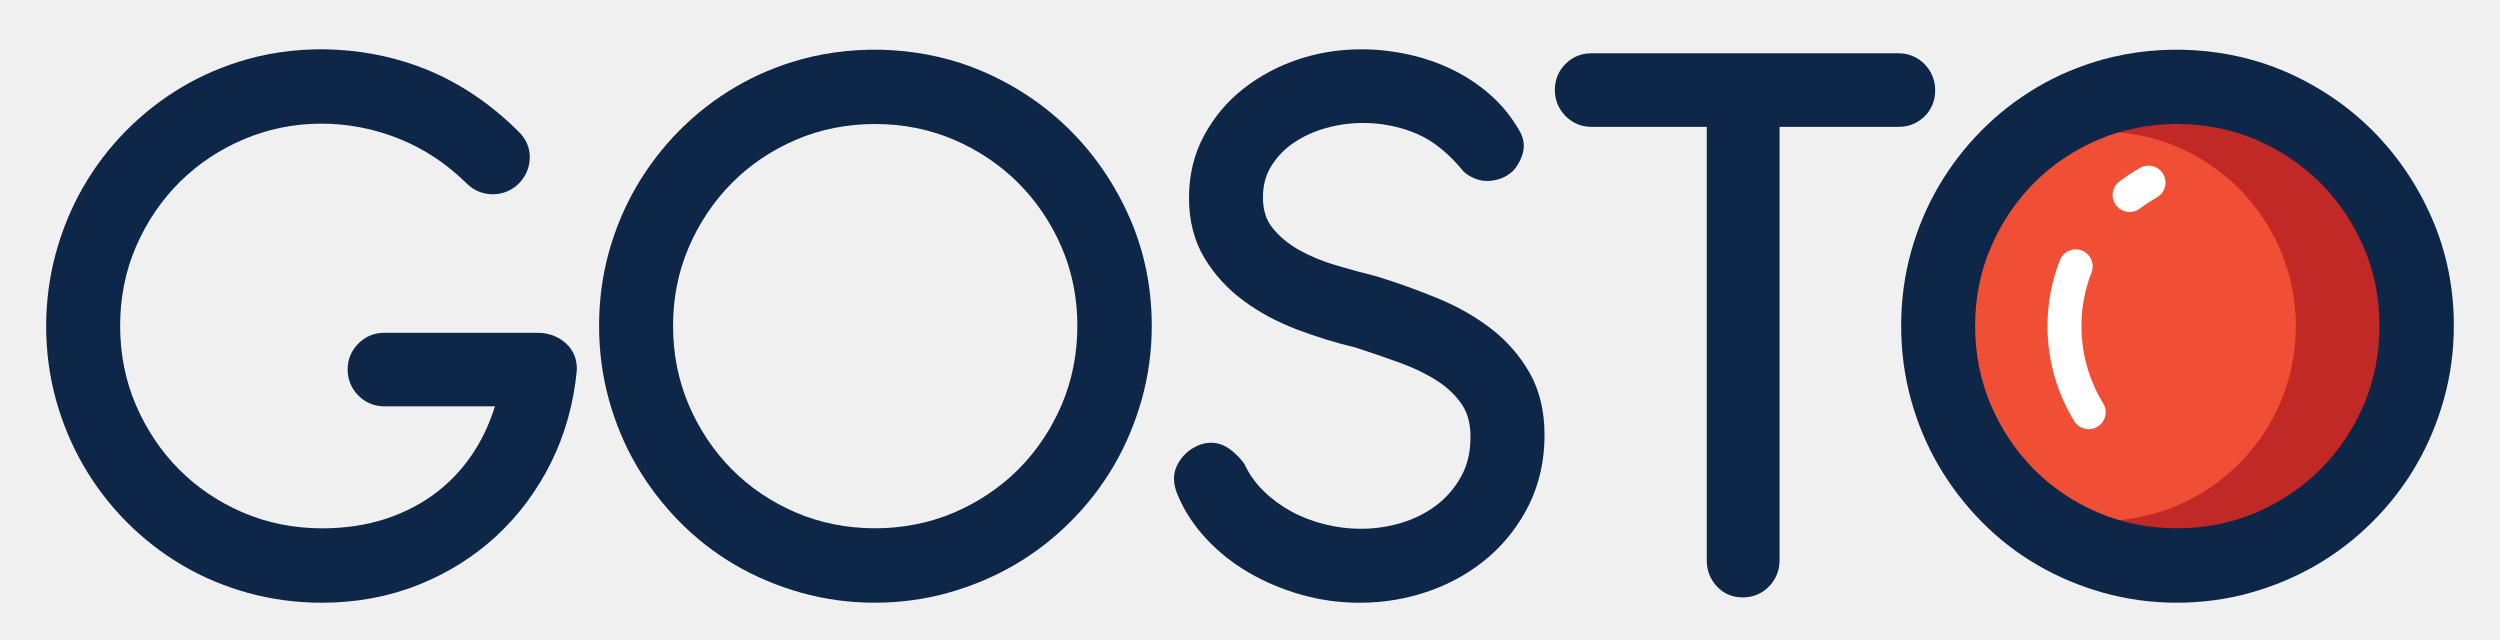
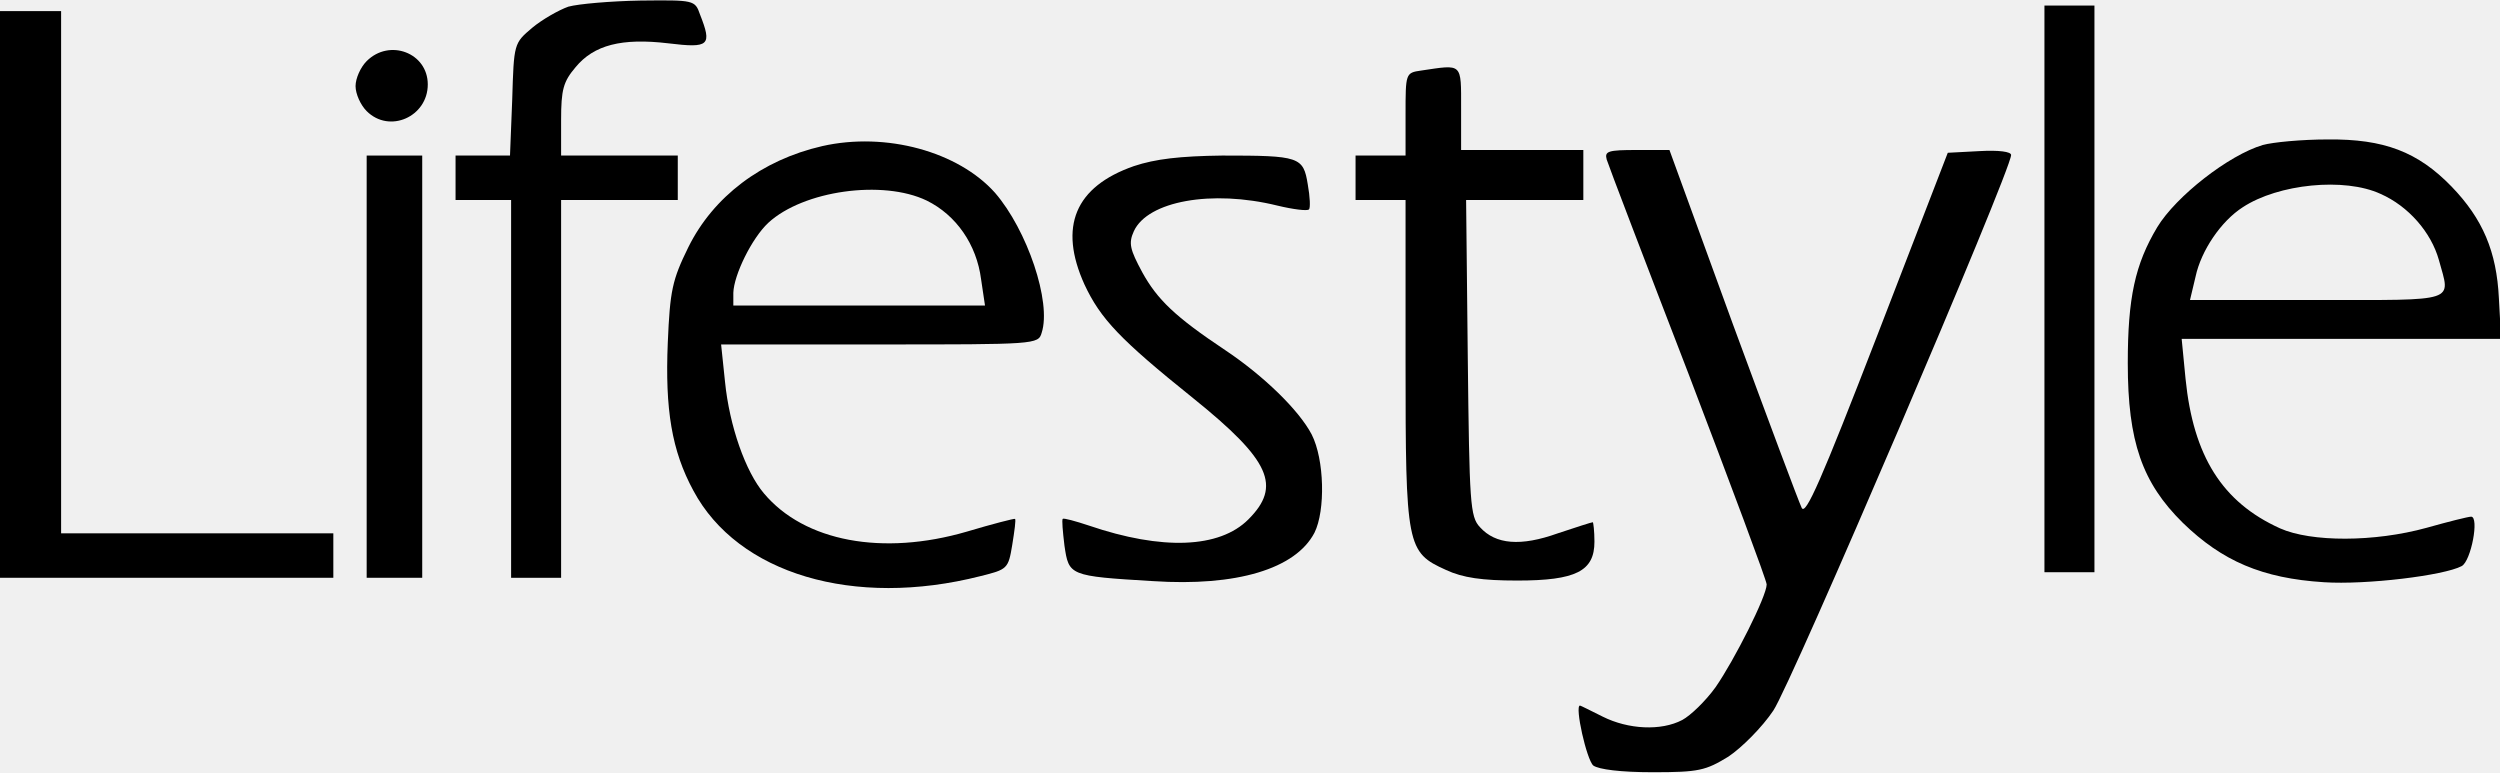
- <svg xmlns="http://www.w3.org/2000/svg" version="1.1" id="Layer_1" x="0px" y="0px" width="588.667px" height="150.667px" viewBox="0 0 588.667 150.667" enable-background="new 0 0 588.667 150.667" xml:space="preserve">
-   <g>
-     <path fill="#0E2748" d="M126.831,78.358H90.473c-2.366,0-4.485,0.887-6.136,2.583c-1.645,1.693-2.479,3.725-2.479,6.027   c0,2.375,0.84,4.434,2.479,6.123c1.639,1.688,3.764,2.586,6.136,2.586h26.064c-1.112,3.604-2.622,6.959-4.495,9.992   c-2.404,3.893-5.424,7.276-8.964,10.047c-3.554,2.77-7.655,4.932-12.196,6.428c-4.573,1.502-9.617,2.262-14.993,2.262   c-6.64,0-12.918-1.248-18.662-3.715c-5.769-2.48-10.843-5.902-15.084-10.174c-4.251-4.279-7.664-9.381-10.142-15.146   c-2.467-5.746-3.714-12.023-3.714-18.665c0-6.701,1.281-13.017,3.803-18.788c2.537-5.797,6.008-10.894,10.317-15.146   c4.305-4.243,9.395-7.621,15.142-10.038C68.771,28,81.927,27.84,93.946,32.659c5.865,2.338,11.228,5.886,15.943,10.534   c1.665,1.671,3.767,2.558,6.245,2.558h0.01c2.368-0.053,4.403-0.912,6.095-2.607c1.619-1.705,2.463-3.723,2.506-6.002   c0.046-2.34-0.887-4.49-2.646-6.156c-6.427-6.43-13.657-11.315-21.499-14.545c-13.279-5.447-28.839-6.301-42.363-2.498   c-5.547,1.564-10.781,3.803-15.56,6.658c-4.776,2.854-9.186,6.32-13.103,10.301c-3.911,3.971-7.292,8.43-10.055,13.257   c-2.75,4.803-4.902,10.038-6.396,15.546c-1.496,5.518-2.254,11.271-2.254,17.1c0,5.973,0.776,11.795,2.302,17.309   c1.525,5.506,3.712,10.73,6.499,15.543c2.786,4.809,6.186,9.252,10.1,13.199c3.908,3.941,8.319,7.381,13.107,10.207   c4.775,2.818,10.009,5.022,15.568,6.561c5.559,1.523,11.395,2.301,17.352,2.301c8.037,0,15.646-1.406,22.616-4.168   c6.952-2.764,13.151-6.637,18.429-11.512c5.273-4.873,9.613-10.699,12.904-17.313c3.293-6.638,5.34-13.904,6.079-21.769   c0.087-2.592-0.839-4.813-2.681-6.418C131.433,79.25,129.343,78.452,126.831,78.358z" />
-     <path fill="#0E2748" d="M252.048,30.743c-5.881-5.876-12.84-10.57-20.693-13.951c-13.131-5.65-28.813-6.617-42.721-2.811   c-5.553,1.537-10.789,3.743-15.563,6.564c-4.793,2.828-9.203,6.261-13.109,10.199c-3.898,3.932-7.299,8.355-10.091,13.15   c-2.794,4.775-4.985,9.992-6.507,15.494c-1.53,5.515-2.301,11.34-2.301,17.313c0,5.973,0.771,11.813,2.301,17.35   c1.52,5.539,3.713,10.775,6.5,15.553c2.787,4.779,6.183,9.22,10.092,13.188c3.926,3.994,8.338,7.429,13.127,10.22   c4.787,2.795,10.018,4.996,15.531,6.547c5.559,1.563,11.402,2.358,17.373,2.358c5.964,0,11.807-0.795,17.362-2.358   c5.518-1.553,10.743-3.754,15.542-6.547c4.778-2.783,9.219-6.213,13.199-10.203c3.986-3.98,7.421-8.426,10.207-13.203   c2.795-4.793,4.996-10.018,6.543-15.537c1.566-5.557,2.363-11.396,2.363-17.366c0-8.958-1.738-17.483-5.174-25.337   C262.614,43.549,257.907,36.61,252.048,30.743z M253.683,76.707c0,6.633-1.251,12.918-3.717,18.665   c-2.477,5.767-5.902,10.854-10.18,15.144c-4.279,4.274-9.375,7.701-15.136,10.178c-11.554,4.959-25.8,4.912-37.233,0   c-5.767-2.48-10.836-5.902-15.082-10.174c-4.258-4.289-7.672-9.385-10.14-15.146c-2.467-5.746-3.714-12.031-3.714-18.665   c0-6.573,1.247-12.802,3.714-18.515c2.468-5.73,5.882-10.808,10.14-15.104c4.248-4.281,9.327-7.703,15.082-10.175   c5.744-2.466,12.021-3.716,18.662-3.716c6.57,0,12.814,1.25,18.571,3.712c5.755,2.478,10.847,5.901,15.136,10.185   c4.277,4.283,7.703,9.363,10.18,15.098C252.432,63.905,253.683,70.134,253.683,76.707z" />
-     <path fill="#0E2748" d="M351.078,77.372c-3.66-2.814-7.899-5.225-12.607-7.16c-4.575-1.879-9.311-3.588-14.234-5.109   c-3.027-0.756-6.223-1.625-9.581-2.612c-3.182-0.923-6.139-2.151-8.796-3.644c-2.537-1.428-4.643-3.185-6.275-5.244   c-1.479-1.861-2.203-4.188-2.203-7.114c0-2.841,0.644-5.256,1.955-7.376c1.365-2.195,3.137-4.04,5.27-5.48   c2.223-1.498,4.727-2.654,7.445-3.433c7.742-2.229,15.601-1.267,21.617,1.325c3.805,1.641,7.465,4.598,10.889,8.779l0.447,0.434   c1.896,1.447,4.011,2.062,6.078,1.826c1.998-0.217,3.686-0.948,5.104-2.247c0.989-0.995,1.757-2.308,2.278-3.891   c0.623-1.919,0.367-3.891-0.695-5.639c-1.807-3.19-4.096-6.022-6.79-8.406c-2.655-2.35-5.663-4.354-8.944-5.964   c-3.244-1.588-6.775-2.805-10.479-3.609c-8.354-1.822-17.416-1.666-25.889,1.18c-4.736,1.592-9.055,3.899-12.829,6.854   c-3.826,2.996-6.948,6.695-9.28,10.995c-2.384,4.377-3.591,9.336-3.591,14.75c0,5.396,1.229,10.169,3.646,14.181   c2.34,3.895,5.452,7.288,9.242,10.076c3.687,2.721,7.933,4.998,12.627,6.779c4.547,1.721,9.239,3.158,13.739,4.215   c3.488,1.139,6.947,2.325,10.379,3.569c3.249,1.166,6.197,2.599,8.773,4.246c2.426,1.555,4.394,3.428,5.85,5.58   c1.365,2.024,2.031,4.534,2.031,7.67c0,3.502-0.726,6.603-2.164,9.226c-1.467,2.688-3.422,4.971-5.797,6.788   c-2.422,1.845-5.191,3.248-8.23,4.171c-6.075,1.86-12.411,1.797-18.191,0.35c-2.836-0.701-5.494-1.732-7.908-3.062   c-2.385-1.307-4.561-2.918-6.461-4.784c-1.854-1.83-3.336-3.902-4.401-6.154l-0.313-0.51c-1.742-2.209-3.461-3.603-5.256-4.258   c-2.024-0.74-4.254-0.496-6.375,0.694c-1.771,0.976-3.123,2.42-4.029,4.282c-1.041,2.13-0.904,4.63,0.375,7.361   c1.52,3.525,3.737,6.865,6.588,9.92c2.82,3.025,6.152,5.674,9.909,7.871c3.717,2.18,7.844,3.928,12.262,5.199   c4.443,1.279,9.115,1.932,13.888,1.932c5.718,0,11.261-0.942,16.479-2.795c5.248-1.863,9.924-4.547,13.896-7.977   c3.989-3.445,7.213-7.637,9.576-12.453c2.374-4.861,3.584-10.34,3.584-16.281c0-5.625-1.188-10.557-3.521-14.647   C357.892,83.776,354.832,80.276,351.078,77.372z" />
-     <path fill="#0E2748" d="M455.671,21.263c0-2.347-0.857-4.469-2.48-6.139c-1.65-1.683-3.77-2.574-6.133-2.574H374.72   c-2.393,0-4.442,0.84-6.1,2.506c-1.646,1.641-2.509,3.754-2.509,6.108c0,2.334,0.854,4.459,2.479,6.124   c1.645,1.691,3.77,2.58,6.127,2.58h27.171v102.095c0,2.352,0.794,4.398,2.331,6.064c1.583,1.729,3.685,2.643,6.089,2.643   c2.468,0,4.567-0.867,6.237-2.578c1.619-1.664,2.479-3.781,2.479-6.125V29.87h28.031c2.363,0,4.402-0.816,6.088-2.436   C454.798,25.822,455.671,23.686,455.671,21.263z" />
-     <circle fill="#C12926" cx="512.732" cy="76.81" r="49.414" />
-     <circle fill="#F04F35" cx="494.744" cy="76.809" r="45.857" />
-     <path fill="#0E2748" d="M572.625,51.37c-3.412-7.821-8.117-14.76-13.977-20.627c-5.885-5.876-12.846-10.57-20.695-13.951   c-13.137-5.65-28.814-6.617-42.719-2.811c-5.557,1.537-10.791,3.743-15.564,6.564c-4.791,2.828-9.201,6.261-13.111,10.199   c-3.896,3.932-7.297,8.355-10.092,13.15c-2.795,4.775-4.986,9.992-6.506,15.494c-1.529,5.515-2.301,11.34-2.301,17.313   c0,5.973,0.771,11.813,2.301,17.35c1.52,5.539,3.711,10.775,6.502,15.553c2.781,4.777,6.186,9.22,10.092,13.188   c3.928,3.994,8.338,7.429,13.127,10.22c4.789,2.795,10.02,4.996,15.531,6.547c5.557,1.563,11.398,2.358,17.373,2.358   c5.965,0,11.803-0.795,17.361-2.358c5.52-1.553,10.742-3.754,15.541-6.547c4.775-2.783,9.225-6.213,13.201-10.203   c3.984-3.98,7.422-8.426,10.199-13.203c2.803-4.793,4.998-10.018,6.547-15.537c1.57-5.557,2.363-11.396,2.363-17.366   C577.8,67.749,576.064,59.223,572.625,51.37z M560.285,76.707c0,6.633-1.25,12.918-3.717,18.665   c-2.479,5.767-5.9,10.854-10.182,15.144c-4.277,4.274-9.369,7.701-15.137,10.178c-11.543,4.951-25.793,4.912-37.234,0   c-5.768-2.48-10.836-5.902-15.082-10.174c-4.258-4.289-7.672-9.385-10.141-15.146c-2.465-5.746-3.715-12.031-3.715-18.665   c0-6.573,1.25-12.802,3.715-18.515c2.469-5.73,5.883-10.808,10.141-15.104c4.248-4.281,9.328-7.703,15.082-10.175   c5.748-2.466,12.023-3.716,18.666-3.716c6.568,0,12.811,1.25,18.568,3.712c5.758,2.478,10.846,5.901,15.137,10.185   c4.279,4.283,7.703,9.363,10.182,15.098C559.029,63.905,560.285,70.134,560.285,76.707z" />
-     <g>
-       <path fill="#FFFFFF" d="M488.41,99.16c-4.113-6.715-6.293-14.438-6.293-22.343c-0.004-5.362,0.973-10.594,2.916-15.557    c0.803-2.057,3.133-3.062,5.172-2.27c2.063,0.805,3.078,3.123,2.271,5.184c-1.568,4.028-2.369,8.275-2.363,12.636    c0,6.434,1.77,12.715,5.115,18.164c1.152,1.888,0.563,4.345-1.314,5.498c-0.656,0.402-1.375,0.595-2.088,0.595    C490.482,101.067,489.166,100.388,488.41,99.16z M498.269,48.341c-1.334-1.757-0.99-4.264,0.77-5.599    c1.557-1.177,3.205-2.26,4.904-3.219c1.924-1.081,4.357-0.395,5.441,1.519c1.084,1.927,0.408,4.363-1.52,5.446    c-1.387,0.78-2.729,1.666-3.998,2.625c-0.719,0.549-1.57,0.808-2.406,0.808C500.246,49.921,499.052,49.382,498.269,48.341z" />
-     </g>
+ <svg xmlns="http://www.w3.org/2000/svg" version="1.0" width="450pt" height="139pt" viewBox="0 0 450 139" preserveAspectRatio="xMidYMid meet">
+   <g transform="translate(0,139) scale(0.1,-0.1)" fill="#000000" stroke="none">
+     <path d="M1023 1378 c-17 -6 -47 -23 -65 -38 -33 -28 -33 -28 -36 -129 l-4 -101 -49 0 -49 0 0 -40 0 -40 50 0 50 0 0 -340 0 -340 45 0 45 0 0 340 0 340 105 0 105 0 0 40 0 40 -105 0 -105 0 0 64 c0 55 4 69 26 95 33 40 83 53 167 43 74 -9 79 -4 57 52 -9 26 -11 26 -107 25 -54 -1 -112 -6 -130 -11z" />
+     <path d="M3680 870 l0 -510 45 0 45 0 0 510 0 510 -45 0 -45 0 0 -510z" />
+     <path d="M0 860 l0 -510 300 0 300 0 0 40 0 40 -245 0 -245 0 0 470 0 470 -55 0 -55 0 0 -510z" />
+     <path d="M660 1280 c-11 -11 -20 -31 -20 -45 0 -14 9 -34 20 -45 41 -41 110 -10 110 48 0 57 -69 83 -110 42z" />
+     <path d="M2558 1263 c-28 -4 -28 -5 -28 -79 l0 -74 -45 0 -45 0 0 -40 0 -40 45 0 45 0 0 -291 c0 -333 2 -343 73 -375 30 -14 65 -19 128 -19 106 0 139 17 139 70 0 19 -2 35 -3 35 -2 0 -30 -9 -63 -20 -67 -24 -112 -20 -140 11 -18 19 -19 43 -22 305 l-3 284 106 0 105 0 0 45 0 45 -110 0 -110 0 0 75 c0 83 3 79 -72 68z" />
+     <path d="M1480 1127 c-109 -25 -196 -91 -241 -182 -29 -59 -33 -78 -37 -172 -5 -120 7 -194 46 -266 80 -150 289 -212 517 -154 48 12 50 13 57 56 4 25 7 46 5 47 -1 1 -40 -9 -87 -23 -151 -44 -292 -18 -365 69 -33 39 -62 121 -70 201 l-7 67 285 0 c281 0 286 0 292 21 18 55 -26 185 -84 252 -66 74 -196 110 -311 84z m188 -98 c53 -26 90 -79 98 -142 l7 -47 -227 0 -226 0 0 23 c1 32 33 98 63 126 63 58 206 78 285 40z" />
+     <path d="M4073 1129 c-61 -18 -156 -92 -190 -148 -40 -67 -53 -127 -53 -245 0 -141 26 -215 99 -287 71 -69 143 -100 254 -107 76 -5 216 12 248 29 17 9 32 89 17 89 -5 0 -41 -9 -80 -20 -94 -26 -208 -26 -264 -1 -104 47 -156 130 -170 269 l-7 72 288 0 287 0 -4 73 c-4 84 -29 143 -85 201 -61 63 -122 86 -223 85 -47 0 -99 -5 -117 -10z m212 -88 c50 -22 91 -69 105 -119 21 -77 37 -72 -219 -72 l-229 0 10 42 c10 47 46 100 85 125 64 42 183 54 248 24z" />
+     <path d="M2892 1103 c3 -10 69 -183 147 -385 77 -202 141 -373 141 -380 0 -21 -58 -136 -92 -185 -18 -25 -45 -51 -60 -59 -38 -20 -97 -17 -143 6 -22 11 -40 20 -41 20 -10 0 12 -98 24 -108 10 -7 49 -12 107 -12 83 0 95 3 136 28 24 16 61 53 81 83 32 47 428 972 428 1000 0 6 -22 9 -57 7 l-57 -3 -127 -329 c-101 -261 -129 -325 -136 -310 -5 10 -61 160 -124 331 l-114 313 -59 0 c-51 0 -58 -2 -54 -17z" />
+     <path d="M660 730 l0 -380 50 0 50 0 0 380 0 380 -50 0 -50 0 0 -380z" />
+     <path d="M2041 1091 c-106 -37 -136 -109 -89 -213 29 -62 64 -99 196 -205 139 -112 159 -158 99 -218 -52 -52 -155 -56 -287 -11 -24 8 -46 14 -47 12 -2 -1 0 -23 3 -48 8 -54 8 -55 159 -64 151 -10 257 22 291 87 20 40 18 132 -5 177 -23 44 -87 106 -156 152 -90 60 -122 91 -149 140 -22 41 -25 52 -15 74 25 54 140 75 258 46 29 -7 54 -10 57 -7 3 2 2 23 -2 45 -8 50 -15 52 -154 52 -76 -1 -120 -6 -159 -19z" />
  </g>
</svg>
